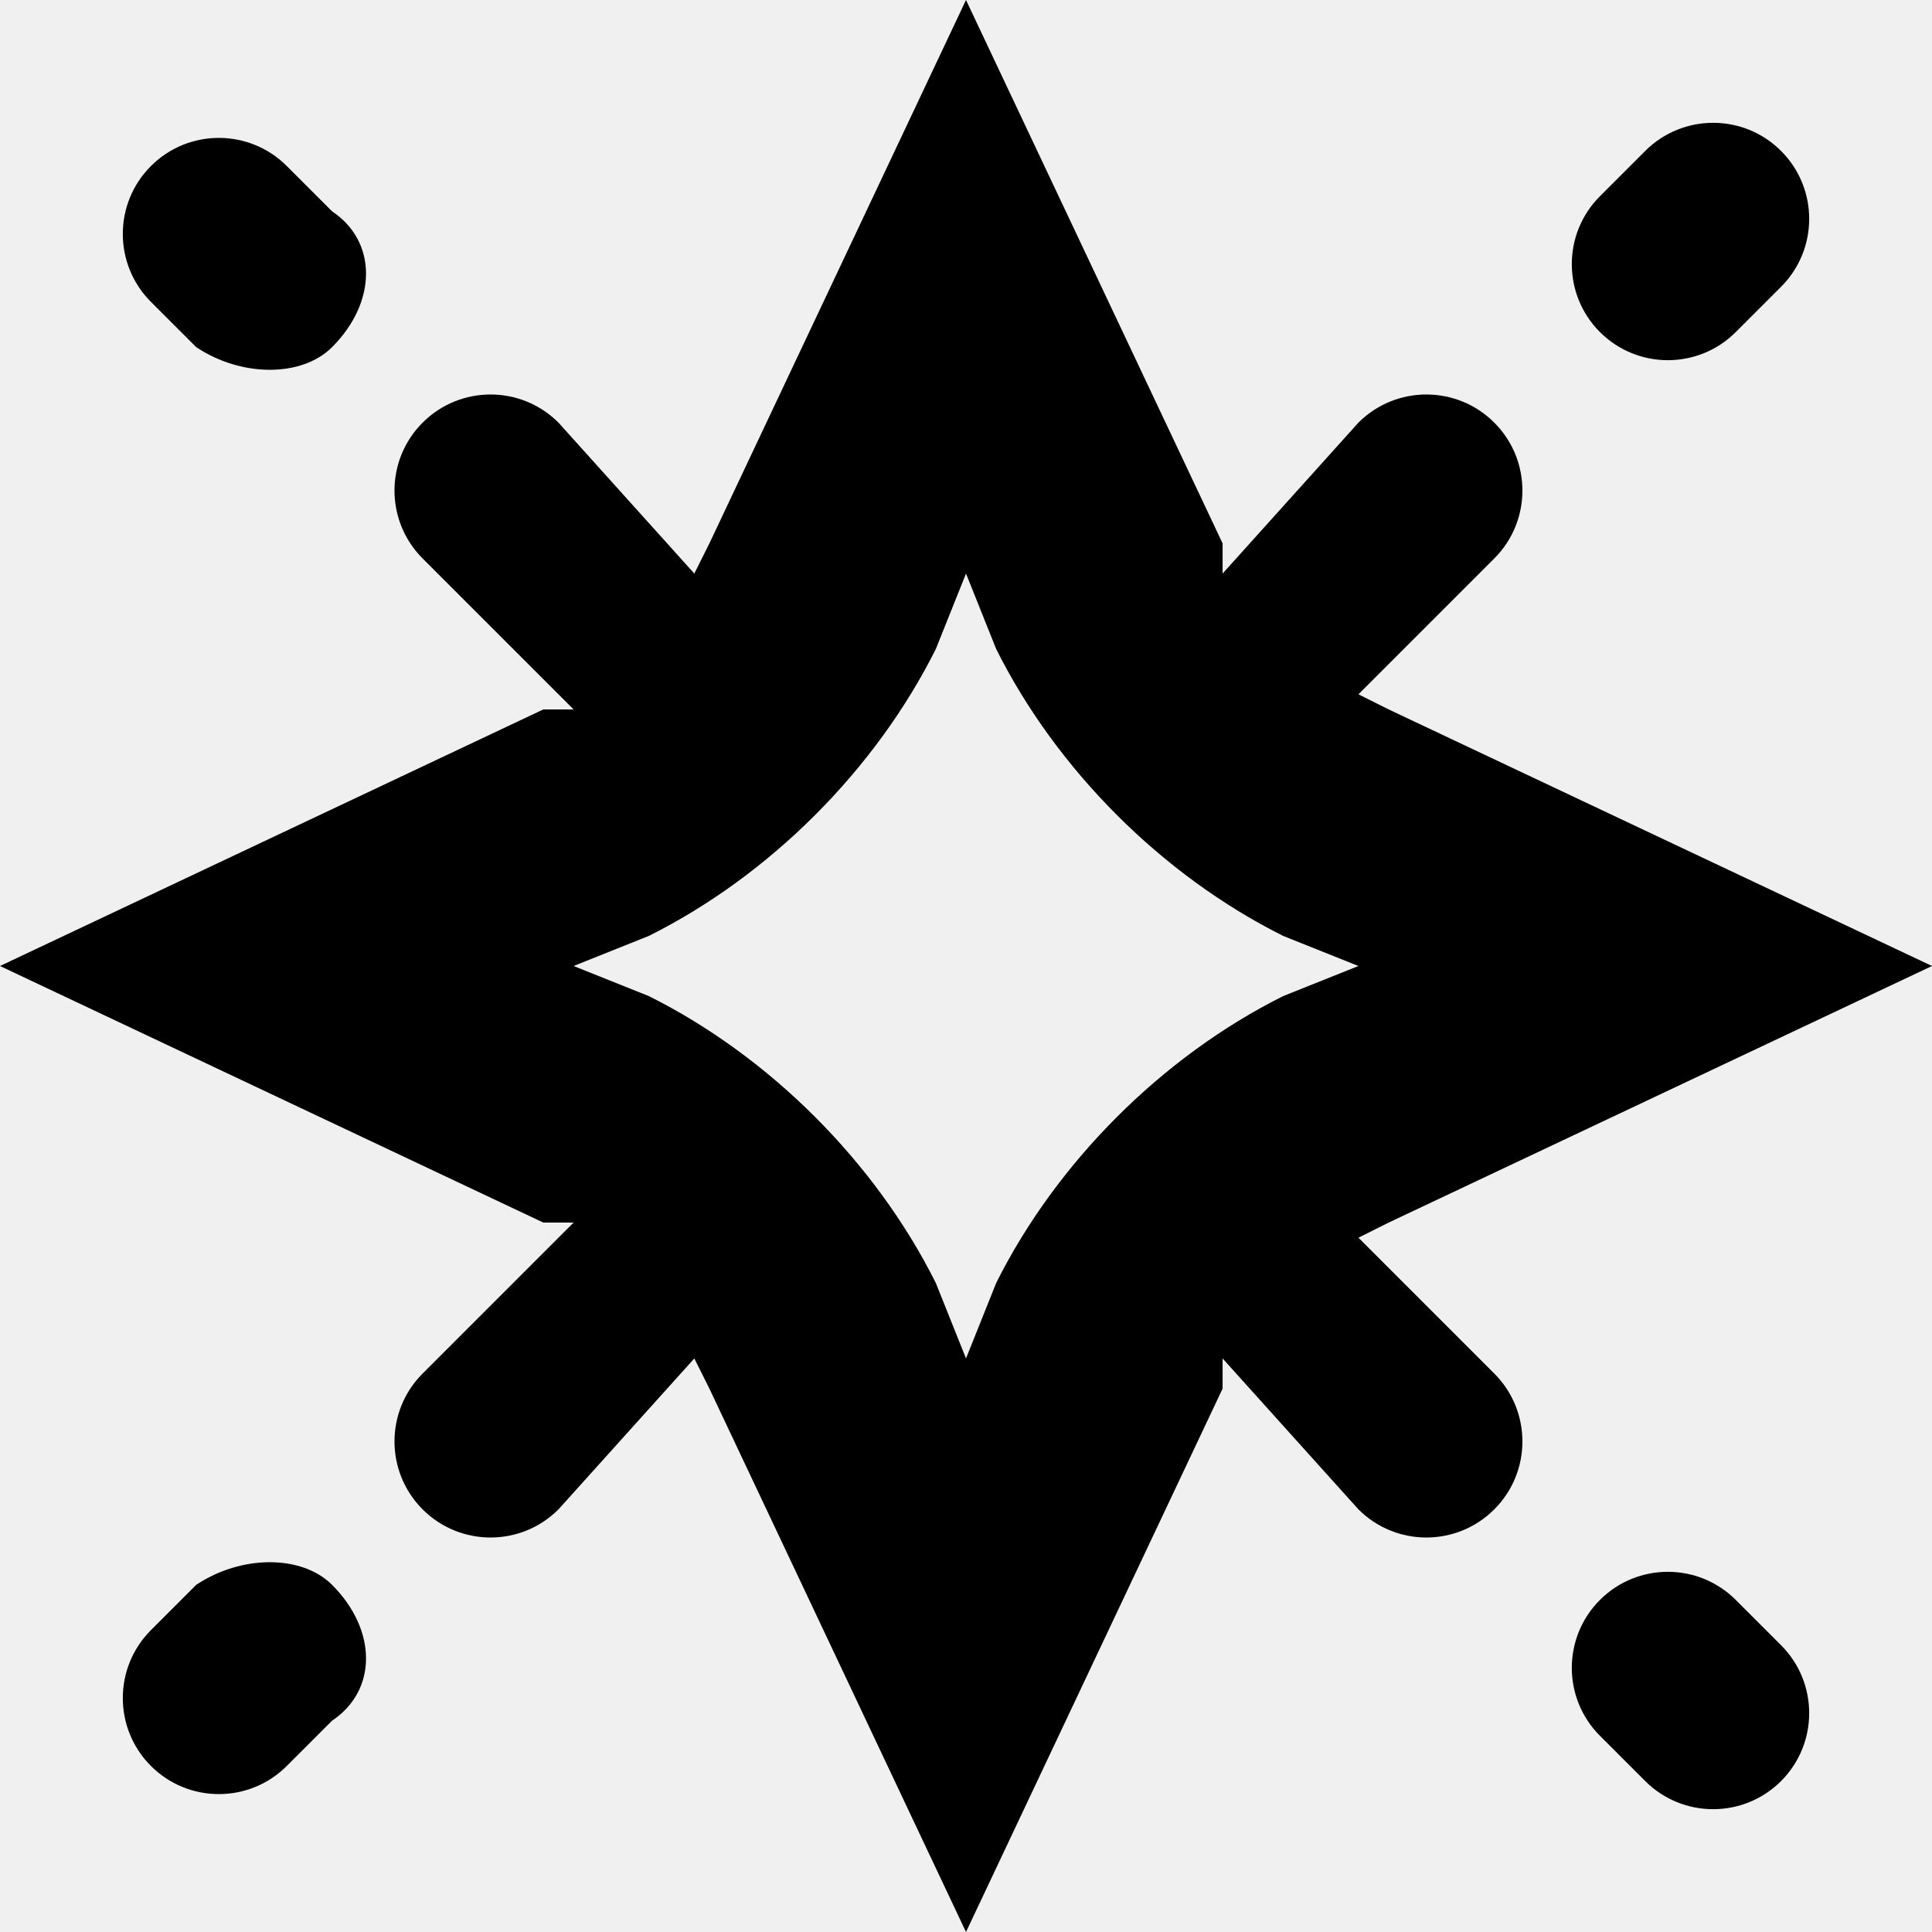
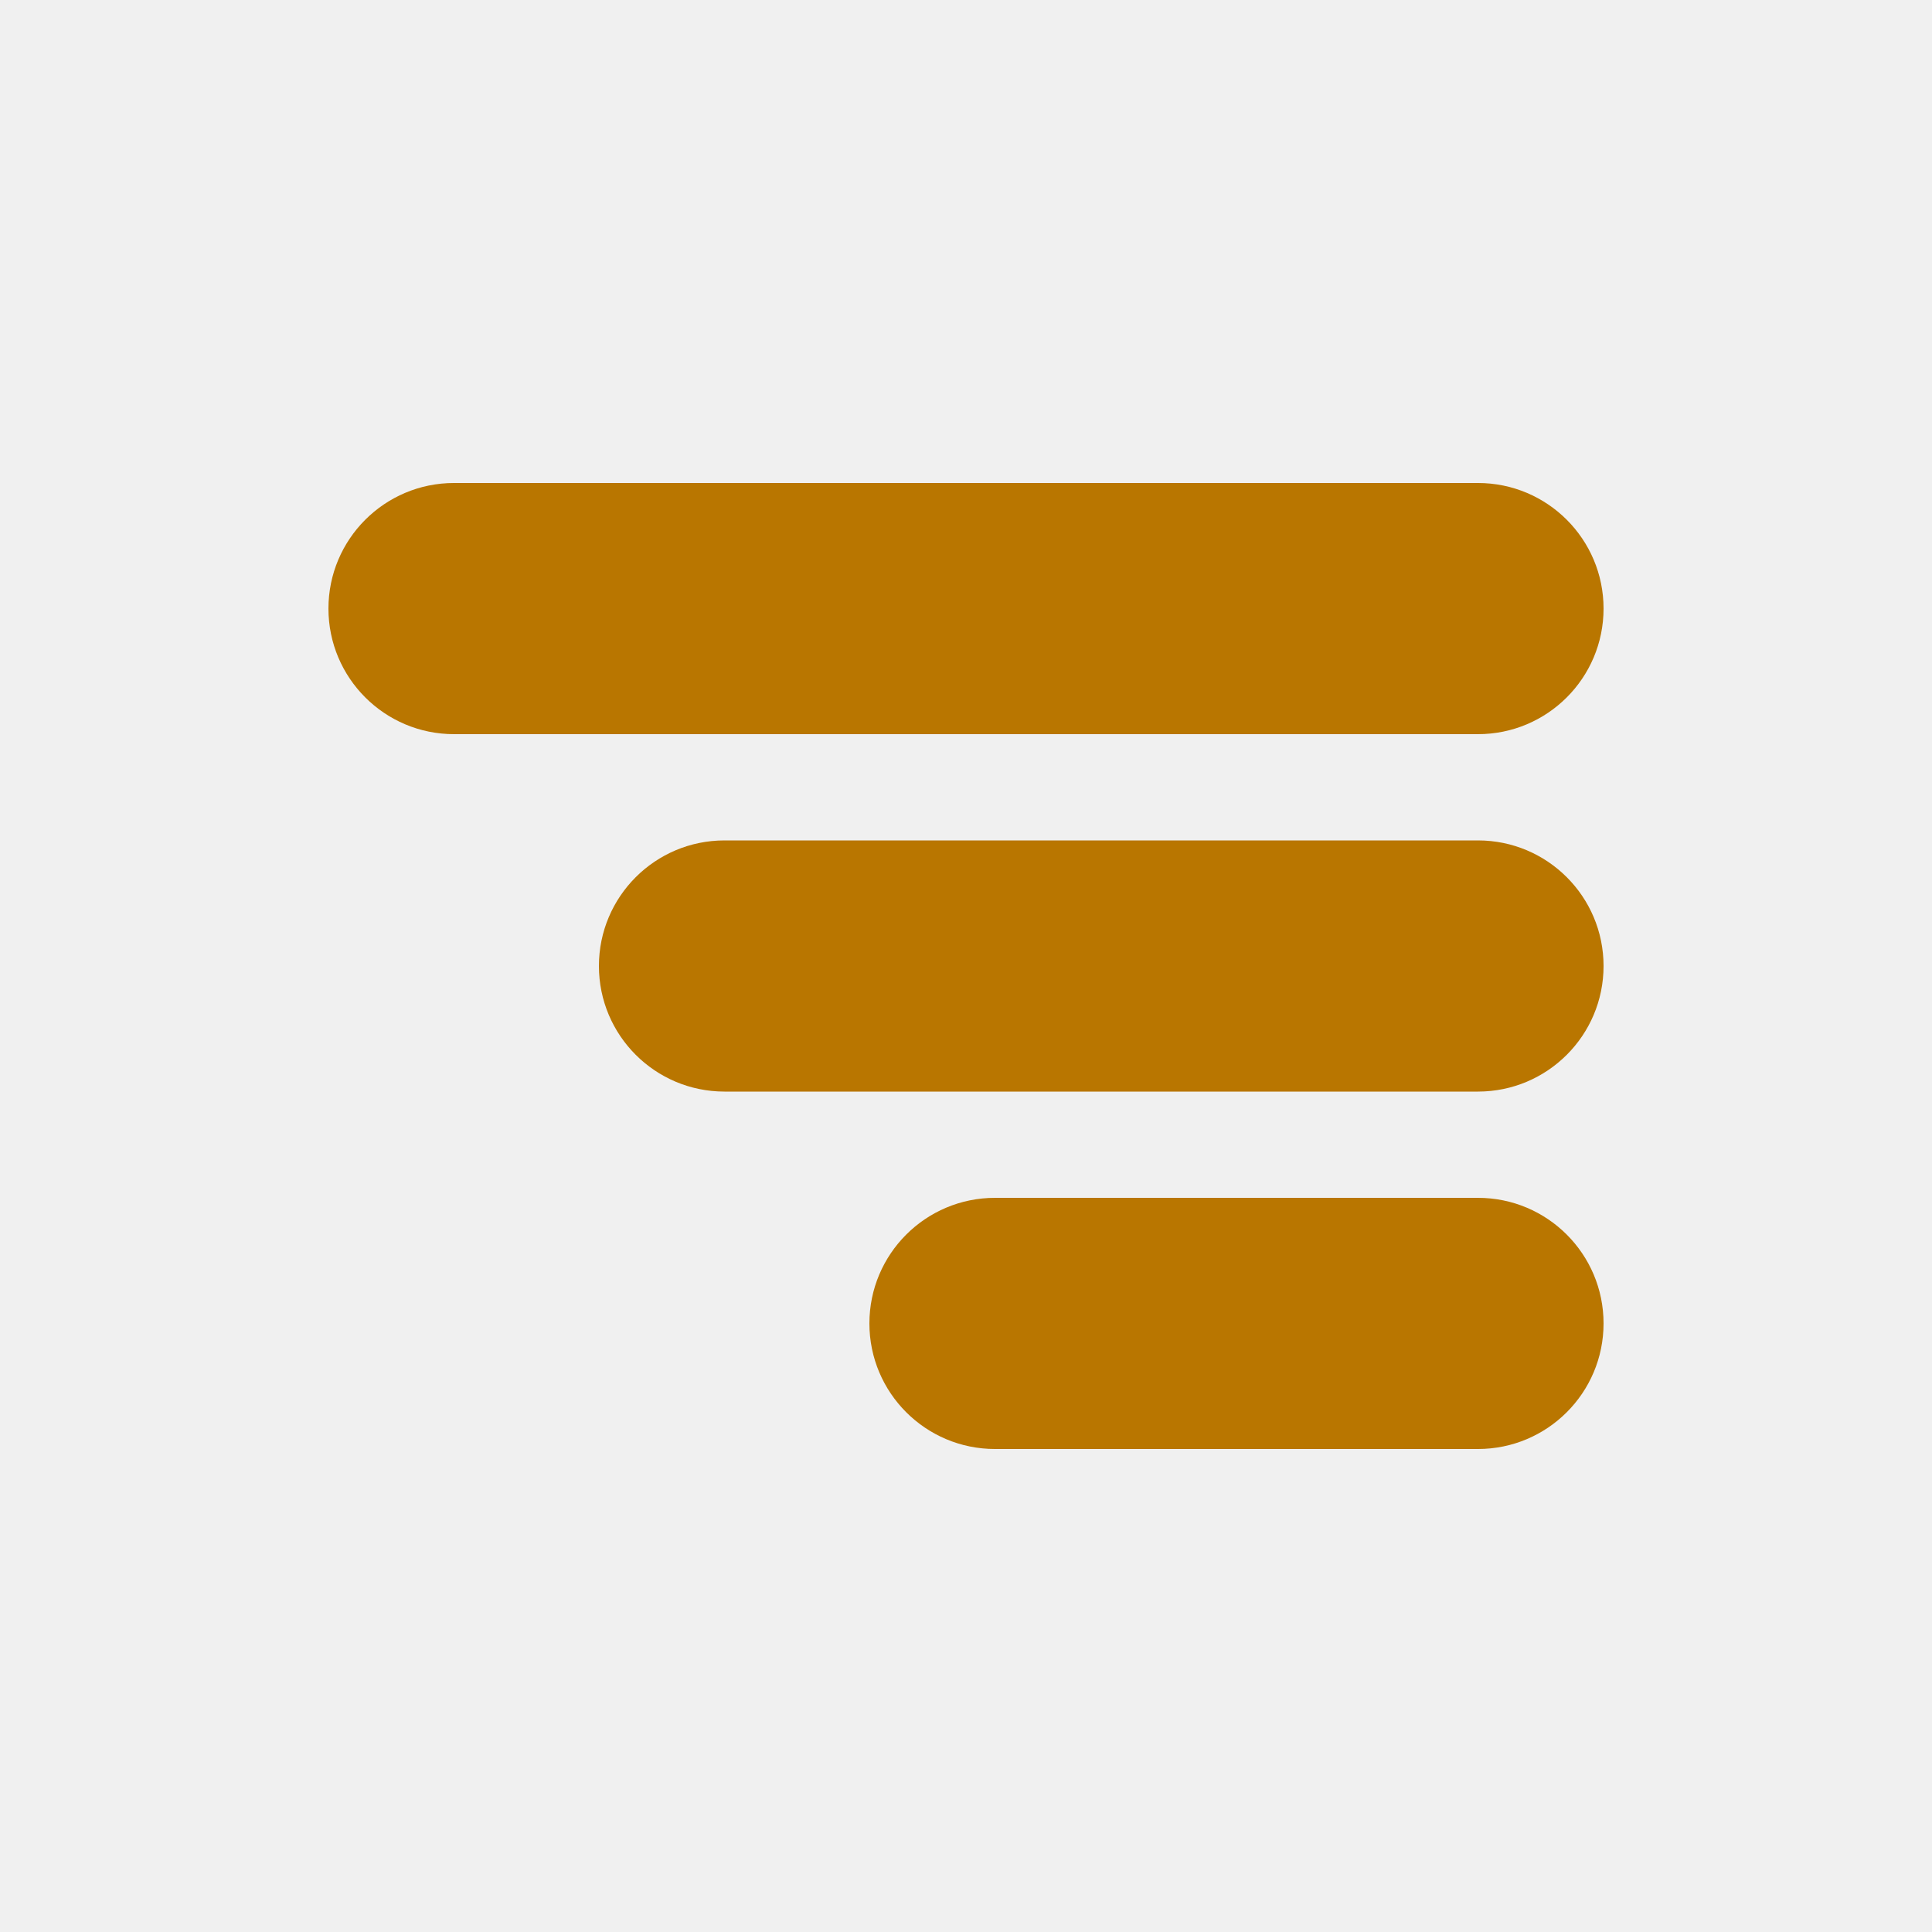
- <svg xmlns="http://www.w3.org/2000/svg" viewBox="0 0 128 128">
-   <path fill-rule="evenodd" d="M81 36 64 0 47 36l-1 2-9-10a6 6 0 0 0-9 9l10 10h-2L0 64l36 17h2L28 91a6 6 0 1 0 9 9l9-10 1 2 17 36 17-36v-2l9 10a6 6 0 1 0 9-9l-9-9 2-1 36-17-36-17-2-1 9-9a6 6 0 1 0-9-9l-9 10v-2Zm-17 2-2 5c-4 8-11 15-19 19l-5 2 5 2c8 4 15 11 19 19l2 5 2-5c4-8 11-15 19-19l5-2-5-2c-8-4-15-11-19-19l-2-5Z" clip-rule="evenodd" />
-   <path d="M118 19a6 6 0 0 0-9-9l-3 3a6 6 0 1 0 9 9l3-3Zm-96 4c-2 2-6 2-9 0l-3-3a6 6 0 1 1 9-9l3 3c3 2 3 6 0 9Zm0 82c-2-2-6-2-9 0l-3 3a6 6 0 1 0 9 9l3-3c3-2 3-6 0-9Zm96 4a6 6 0 0 1-9 9l-3-3a6 6 0 1 1 9-9l3 3Z" />
-   <style>path{fill:#000}@media (prefers-color-scheme:dark){path{fill:#fff}}</style>
+ <svg xmlns="http://www.w3.org/2000/svg" viewBox="0 0 100 100">
+   <g class="mark">
+     <rect x="17" y="25" width="66" height="13" rx="6.5" />
+     <rect x="31" y="43.5" width="52" height="13" rx="6.5" />
+     <rect x="45" y="62" width="38" height="13" rx="6.5" />
+   </g>
+   <style>
+ 		.mark rect { fill: #B97600; }
+ 		@media (prefers-color-scheme: dark) {
+ 			.mark rect { fill: #DE9C31; }
+ 		}
+ 	</style>
</svg>
